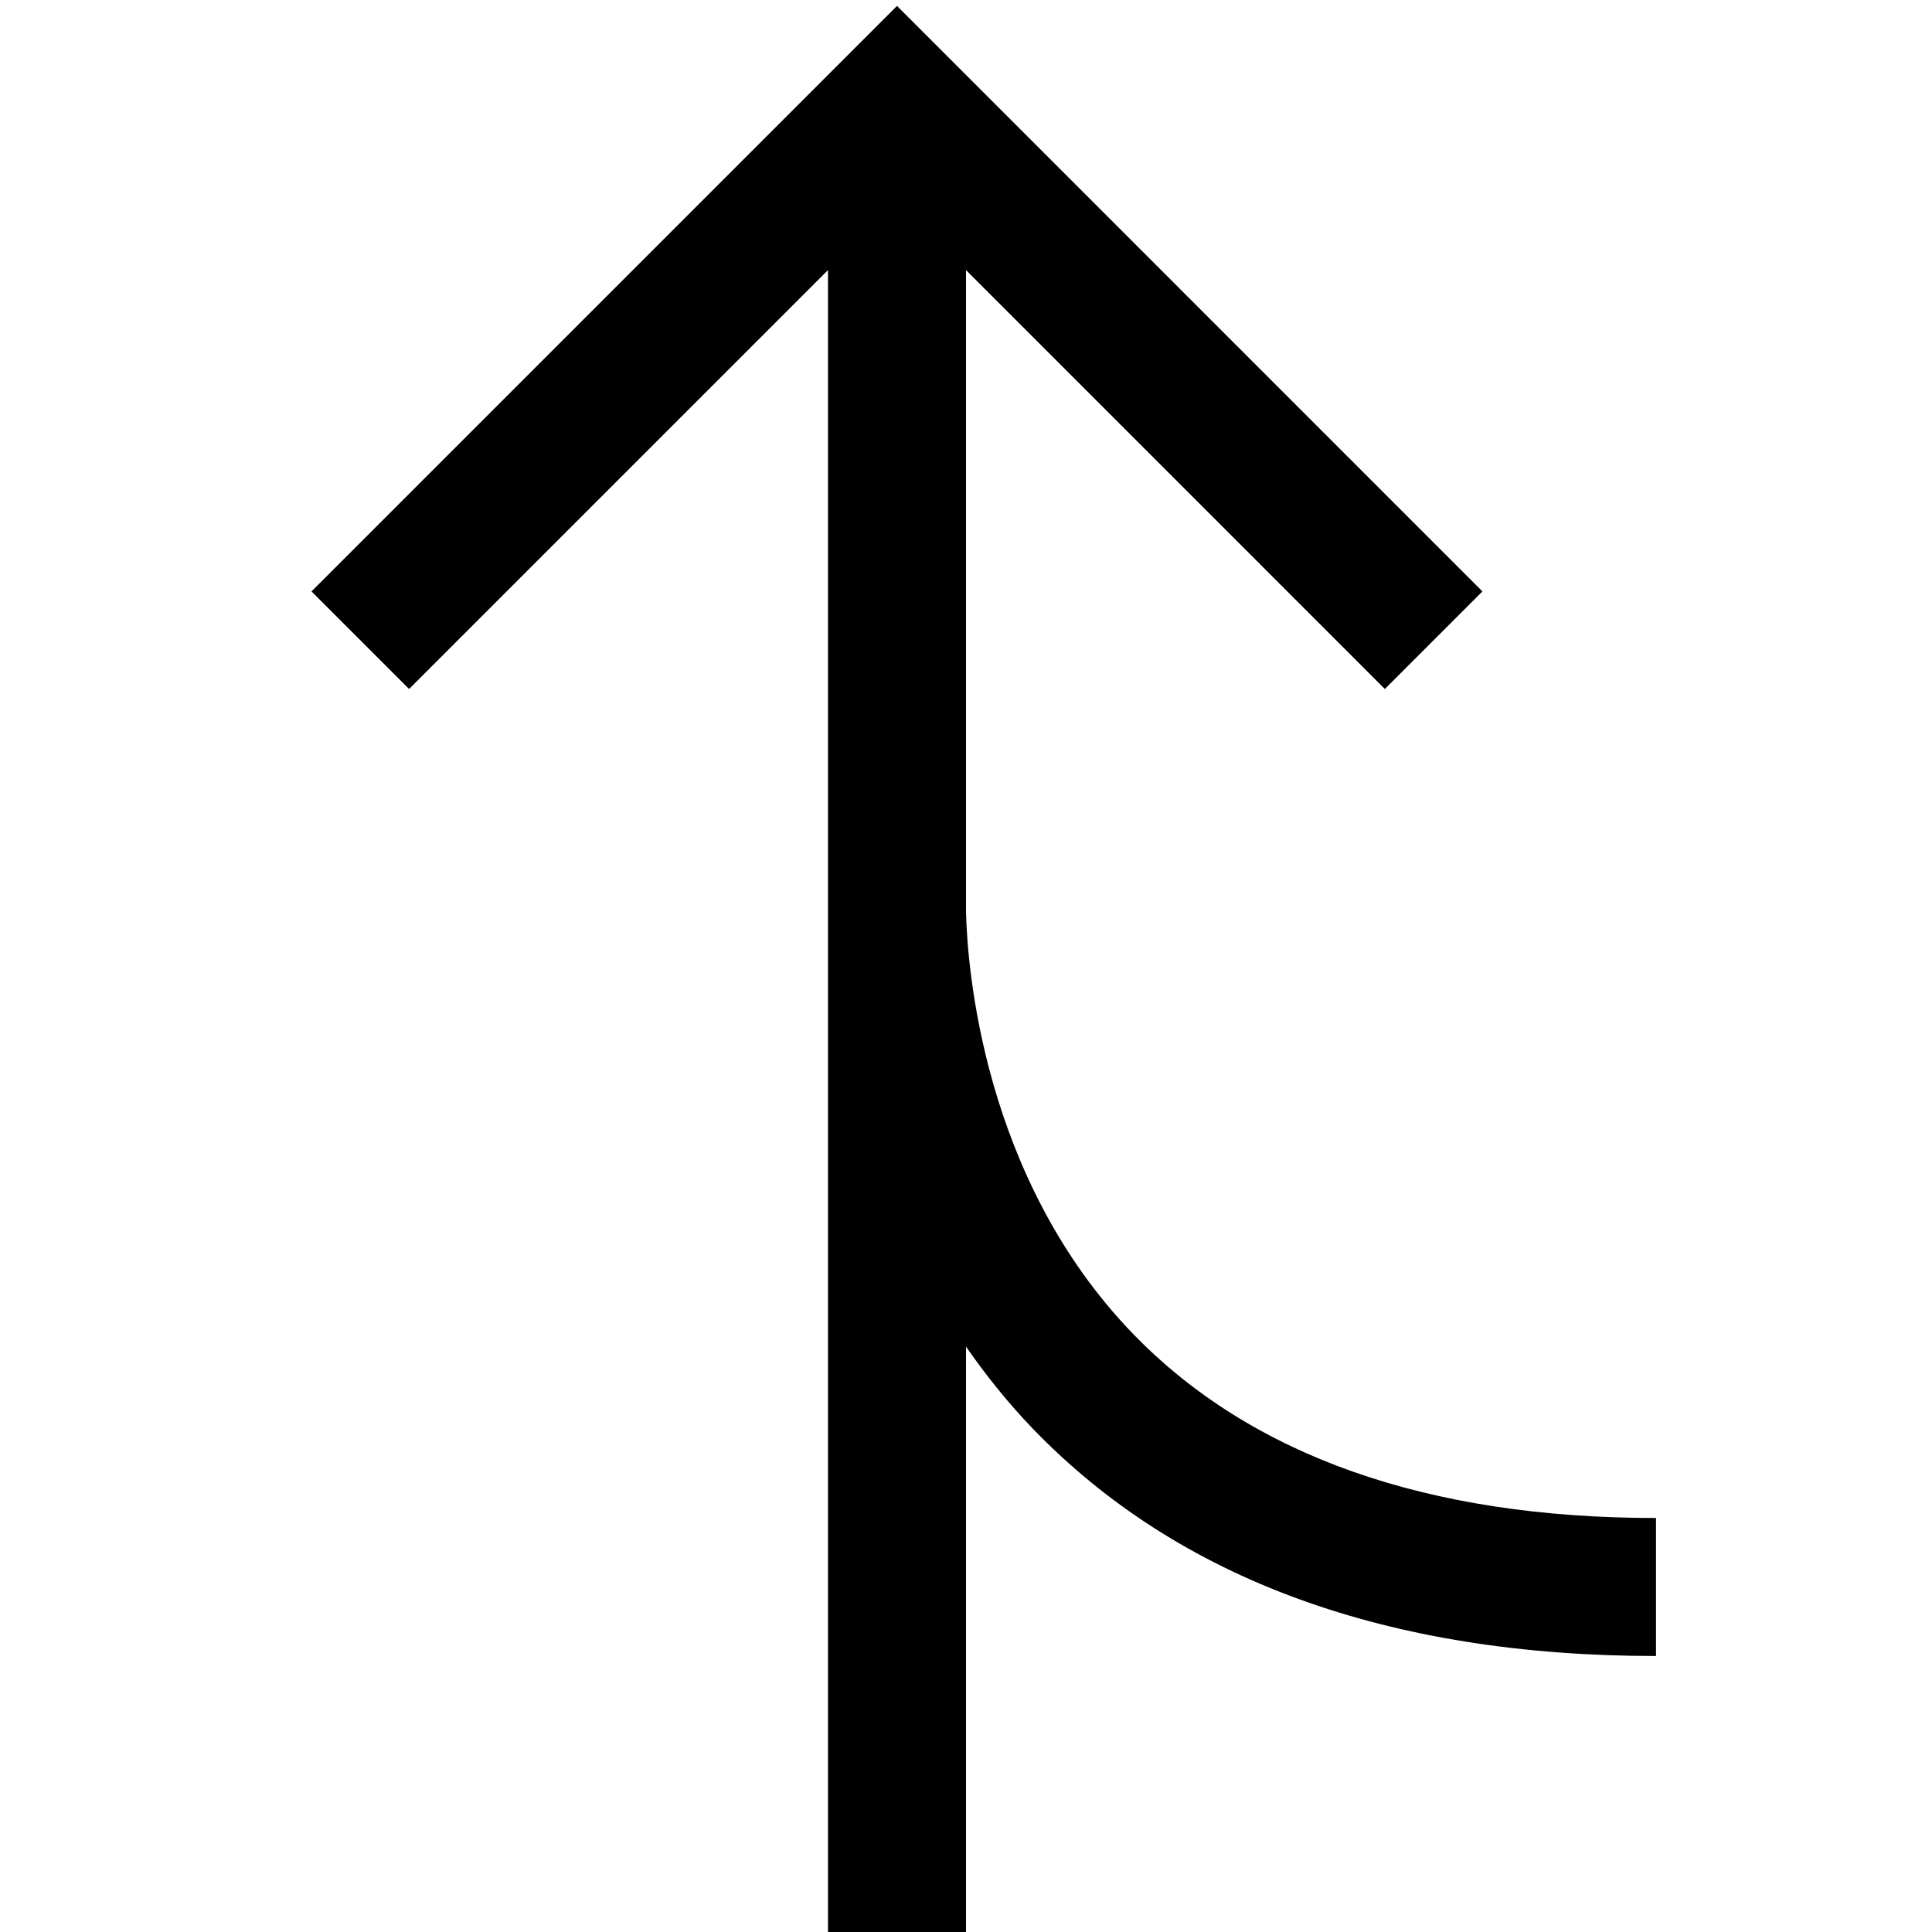
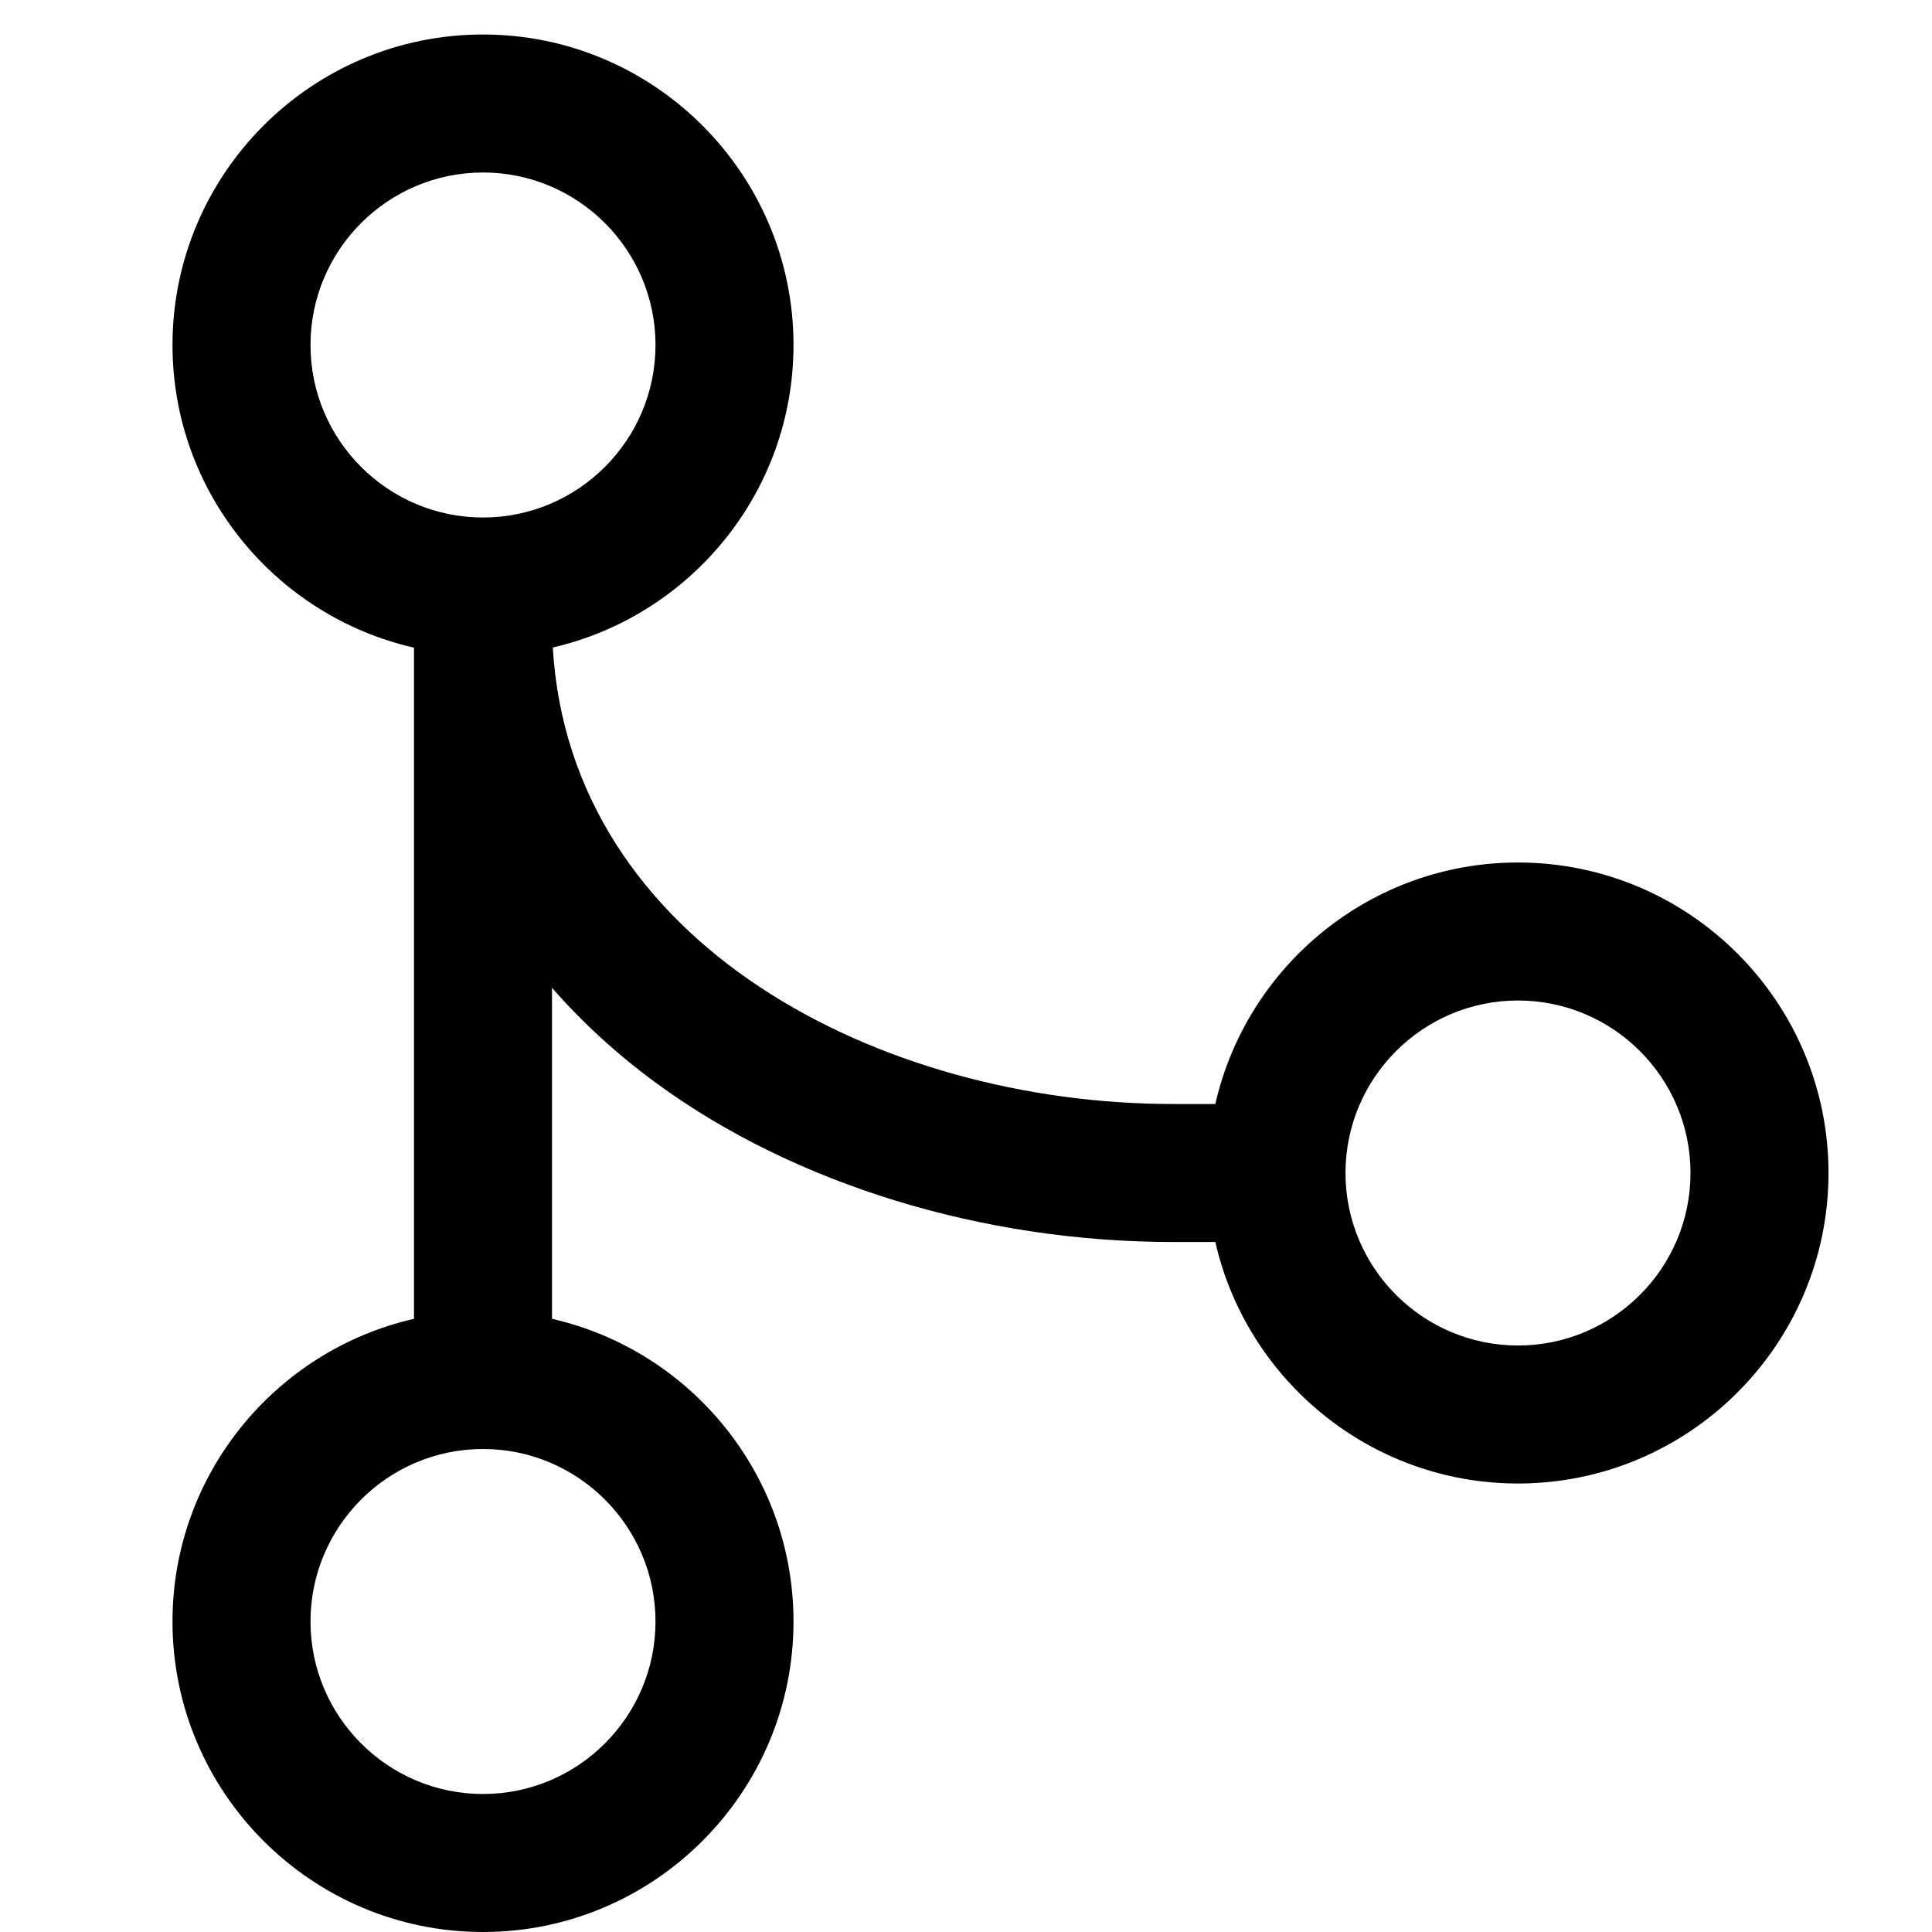
<svg xmlns="http://www.w3.org/2000/svg" viewBox="0 0 448 448" enable-background="new 0 0 448 448">
-   <path d="M384 352v32c-62.156 0-110.75-17.719-144.453-52.656-5.918-6.143-11.006-12.564-15.547-19.076v135.732h-32v-236.355c-.014-.813-.002-.93 0-1.521v-147.499l-97.141 97.141-22.625-22.625 135.766-135.766 135.75 135.766-22.625 22.625-97.125-97.139v148.717c.281 12.203 3.648 61.746 38.813 98.031 27.437 28.281 68.218 42.625 121.187 42.625z" />
+   <path d="M352 200c-34.201 0-62.888 23.977-70.186 56h-9.814c-67.815 0-139.761-37.049-143.813-105.857 31.929-7.367 55.813-36.009 55.813-70.143 0-39.701-32.299-72-72-72s-72 32.299-72 72c0 34.201 23.977 62.888 56 70.186v155.628c-32.023 7.298-56 35.985-56 70.186 0 39.701 32.299 72 72 72s72-32.299 72-72c0-34.201-23.977-62.888-56-70.186v-76.765c7.042 8.076 15.184 15.53 24.373 22.245 31.925 23.327 75.527 36.706 119.627 36.706h9.814c7.298 32.023 35.985 56 70.186 56 39.701 0 72-32.299 72-72s-32.299-72-72-72zm-280-120c0-22.056 17.944-40 40-40s40 17.944 40 40-17.944 40-40 40-40-17.944-40-40zm80 296c0 22.056-17.944 40-40 40s-40-17.944-40-40 17.944-40 40-40 40 17.944 40 40zm200-64c-22.056 0-40-17.944-40-40s17.944-40 40-40 40 17.944 40 40-17.944 40-40 40z" />
</svg>
